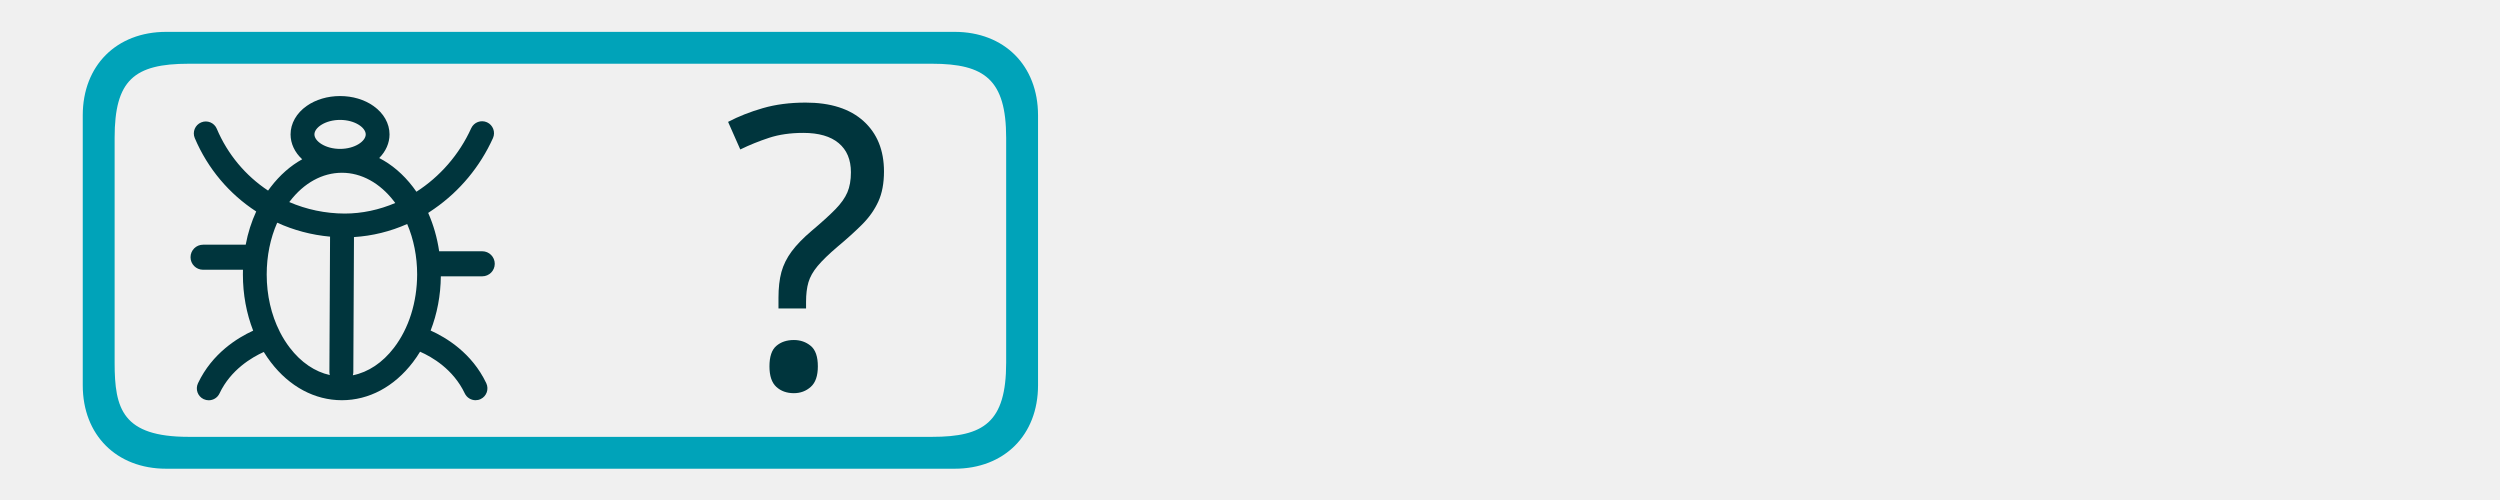
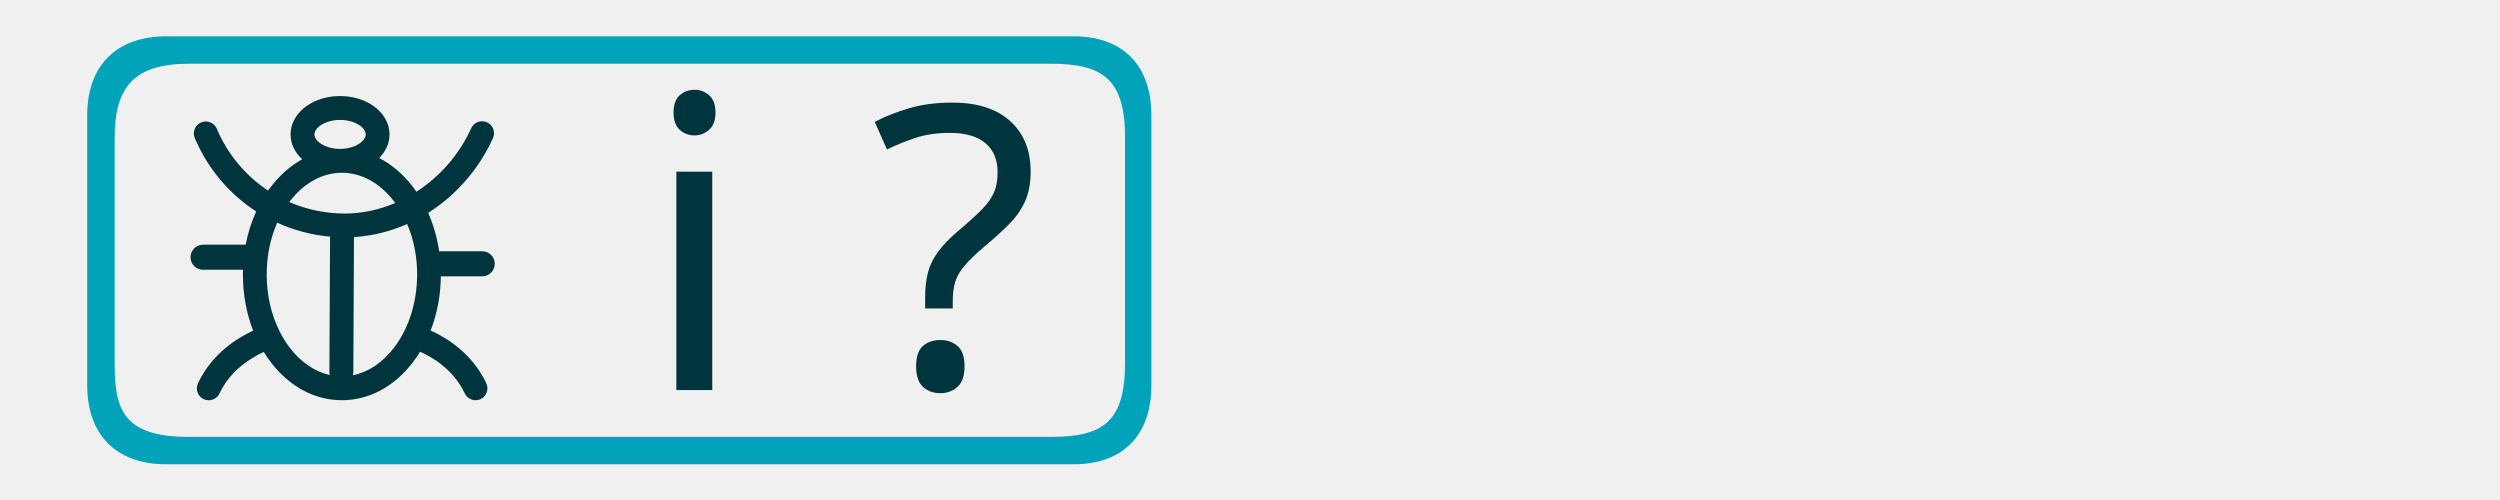
<svg xmlns="http://www.w3.org/2000/svg" id="svg40" version="1.1" fill="none" viewBox="0 0 4500 900" height="900" width="4500">
  <mask height="599" width="599" y="21" x="406" maskUnits="userSpaceOnUse" mask-type="alpha" id="mask0">
    <rect id="rect4" fill="#ffffff" transform="rotate(-45,406.51,320.148)" rx="56.537" height="422.702" width="422.702" y="320.148" x="406.51" />
  </mask>
  <defs id="defs38">
    <rect x="205.284" y="1341.948" width="1334.345" height="174.871" id="rect2482" />
    <rect x="720.494" y="801.324" width="243.959" height="98.69" id="rect4023" />
    <linearGradient gradientUnits="userSpaceOnUse" y2="597.1" x2="707.416" y1="-4.435" x1="707.416" id="paint0_linear">
      <stop id="stop33" stop-color="#D3D3D3" />
      <stop id="stop35" stop-color="white" offset="1" />
    </linearGradient>
    <mask height="599" width="599" y="21" x="406" maskUnits="userSpaceOnUse" mask-type="alpha" id="mask0-5">
      <rect id="rect4-1" fill="#ffffff" transform="rotate(-45,406.51,320.148)" rx="56.537" height="422.702" width="422.702" y="320.148" x="406.51" />
    </mask>
    <rect x="205.284" y="1341.948" width="1334.345" height="174.871" id="rect2482-4" />
    <mask height="599" width="599" y="21" x="406" maskUnits="userSpaceOnUse" mask-type="alpha" id="mask0-5-9">
      <rect id="rect4-1-1" fill="#ffffff" transform="rotate(-45,406.51,320.148)" rx="56.537" height="422.702" width="422.702" y="320.148" x="406.51" />
    </mask>
    <linearGradient gradientUnits="userSpaceOnUse" y2="597.1" x2="707.416" y1="-4.435" x1="707.416" id="paint0_linear-9">
      <stop id="stop33-8" stop-color="#D3D3D3" />
      <stop id="stop35-0" stop-color="white" offset="1" />
    </linearGradient>
    <rect x="205.284" y="1341.948" width="1334.345" height="174.871" id="rect2482-4-7" />
    <mask height="599" width="599" y="21" x="406" maskUnits="userSpaceOnUse" mask-type="alpha" id="mask0-5-7">
      <rect id="rect4-1-5" fill="#ffffff" transform="rotate(-45,406.51,320.148)" rx="56.537" height="422.702" width="422.702" y="320.148" x="406.51" />
    </mask>
    <linearGradient gradientUnits="userSpaceOnUse" y2="597.1" x2="707.416" y1="-4.435" x1="707.416" id="paint0_linear-0">
      <stop id="stop33-9" stop-color="#D3D3D3" />
      <stop id="stop35-1" stop-color="white" offset="1" />
    </linearGradient>
    <rect x="205.284" y="1341.948" width="1039.012" height="116.829" id="rect2482-4-7-6" />
    <rect x="205.284" y="1341.948" width="499.559" height="133.9" id="rect2482-4-7-6-3" />
    <rect x="205.284" y="1341.948" width="1334.345" height="174.871" id="rect2482-4-7-6-5" />
    <rect x="205.284" y="1341.948" width="1334.345" height="174.871" id="rect2482-4-7-6-3-9" />
    <mask height="599" width="599" y="21" x="406" maskUnits="userSpaceOnUse" mask-type="alpha" id="mask0-5-7-4">
      <rect id="rect4-1-5-9" fill="#ffffff" transform="rotate(-45,406.51,320.148)" rx="56.537" height="422.702" width="422.702" y="320.148" x="406.51" />
    </mask>
    <linearGradient gradientUnits="userSpaceOnUse" y2="597.1" x2="707.416" y1="-4.435" x1="707.416" id="paint0_linear-0-5">
      <stop id="stop33-9-5" stop-color="#D3D3D3" />
      <stop id="stop35-1-9" stop-color="white" offset="1" />
    </linearGradient>
    <rect x="335.956" y="255.3" width="275.964" height="242.635" id="rect519" />
+     <rect x="335.956" y="255.3" width="212.589" height="162.159" id="rect519-0" />
  </defs>
  <rect style="fill:none;fill-opacity:1;stroke-width:0.378;-inkscape-stroke:none;stop-color:#000000;stroke:none" id="rect46006" width="4501.56" height="901.946" x="-1.485" y="-1.485" />
  <text xml:space="preserve" id="text4021" style="font-size:14.667px;line-height:2px;font-family:'Adobe Gothic Std';-inkscape-font-specification:'Adobe Gothic Std';letter-spacing:0px;word-spacing:0px;writing-mode:lr-tb;white-space:pre;shape-inside:url(#rect4023);display:inline;fill:none;stroke:#000000;stroke-width:1px;stroke-linecap:butt;stroke-linejoin:miter;stroke-opacity:1" />
-   <path d="M 1718.274,57.353 H 299.14 c -89.47,0 -150.184,60.714 -150.184,150.178 v 485.988 c 0,89.47 60.714,150.184 150.184,150.184 h 1419.133 c 89.47,0 150.184,-60.714 150.184,-150.184 V 207.531 c 0,-89.464 -60.714,-150.178 -150.184,-150.178 z m 92.813,595.669 c 0,107.451 -40.617,133.305 -133.311,133.305 H 339.638 c -119.261,0 -133.311,-50.465 -133.311,-133.305 V 248.035 c 0,-103.514 34.712,-133.311 133.311,-133.311 h 1338.138 c 94.656,0 133.311,28.807 133.311,133.311 z" id="path132" style="fill:#00a3b9;fill-opacity:1;stroke-width:5.906" />
+   <path d="M 1932.274,65.353 H 299.14 c -89.47,0 -142.184,52.714 -142.184,142.178 v 485.988 c 0,89.47 52.714,142.184 142.184,142.184 h 1633.133 c 89.47,0 140.184,-52.714 140.184,-142.184 V 207.531 c 0,-89.464 -50.714,-142.178 -140.184,-142.178 z m 92.813,587.669 c 0,107.451 -40.617,133.305 -133.311,133.305 H 339.638 c -119.261,0 -133.311,-50.465 -133.311,-133.305 V 248.035 c 0,-90.911 34.712,-133.311 133.311,-133.311 h 1552.138 c 94.656,0 133.311,28.807 133.311,133.311 z" id="path132" style="fill:#00a3b9;fill-opacity:1;stroke-width:5.906" />
  <path id="XMLID_46_" d="m 868.012,497.372 c 12.455,0 22.549,-10.093 22.549,-22.549 0,-12.456 -10.093,-22.549 -22.549,-22.549 h -77.525 c -3.651,-24.696 -10.308,-47.675 -19.757,-69.042 3.651,-2.362 7.302,-4.832 10.952,-7.409 46.064,-31.998 82.571,-76.129 105.657,-127.24 4.832,-10.845 0.106,-23.515 -10.738,-28.454 -10.845,-4.832 -23.515,-0.109 -28.455,10.737 -21.582,47.675 -56.587,87.296 -98.57,114.247 -2.04,-3.007 -4.187,-5.906 -6.335,-8.697 -17.503,-22.871 -38.119,-40.373 -60.667,-51.97 11.918,-12.026 18.576,-26.951 18.576,-42.521 0,-19.65 -10.523,-38.226 -28.991,-51.218 -16.214,-11.489 -37.582,-17.824 -60.023,-17.824 -22.442,0 -43.809,6.335 -60.13,17.824 -18.361,12.885 -28.991,31.568 -28.991,51.218 0,16.536 7.516,32.427 20.938,44.775 -20.938,11.597 -40.051,28.347 -56.479,49.715 -1.718,2.148 -3.329,4.402 -4.939,6.657 -40.158,-26.629 -72.693,-64.855 -92.343,-111.348 -4.617,-10.952 -17.18,-15.999 -28.132,-11.382 -10.953,4.617 -16.106,17.18 -11.49,28.132 23.408,55.298 62.385,100.933 110.597,132.179 -8.483,18.576 -14.925,38.333 -18.898,59.808 h -76.773 c -12.455,0 -22.549,10.093 -22.549,22.549 0,12.455 10.093,22.549 22.549,22.549 h 71.834 c -0.106,2.148 -0.106,5.906 -0.106,8.912 0,35.541 6.442,69.794 18.468,100.718 -27.81,12.67 -73.767,40.588 -99.322,94.705 -5.047,10.737 -0.537,23.515 10.201,28.562 3.007,1.396 6.12,2.04 9.127,2.04 8.053,0 15.784,-4.51 19.435,-12.348 20.186,-42.735 58.304,-64.962 79.672,-74.626 3.973,6.443 8.16,12.563 12.67,18.469 33.716,44.131 79.243,68.398 127.884,68.398 48.748,0 94.168,-24.267 127.884,-68.398 4.617,-6.013 8.912,-12.348 12.885,-18.898 21.153,9.234 59.7,31.354 80.424,74.948 3.651,7.731 11.382,12.348 19.435,12.348 3.114,0 6.228,-0.644 9.127,-2.04 10.738,-5.047 15.248,-17.824 10.201,-28.562 -25.877,-54.547 -72.478,-82.357 -100.181,-94.812 11.703,-30.065 18.039,-63.244 18.361,-97.604 z M 612.137,215.834 c 26.414,0 46.171,13.744 46.171,26.092 0,12.348 -19.757,26.092 -46.171,26.092 -26.414,0 -46.172,-13.744 -46.172,-26.092 0,-12.348 19.757,-26.092 46.172,-26.092 z m -18.469,459.244 c -26.843,-5.906 -51.969,-22.871 -72.049,-49.178 -6.657,-8.697 -12.67,-18.254 -17.824,-28.347 -0.106,-0.214 -0.213,-0.537 -0.319,-0.752 -15.248,-30.065 -23.408,-65.499 -23.408,-102.758 0,-33.394 6.55,-65.284 18.898,-93.202 29.636,13.529 61.741,22.119 95.134,25.126 l -1.181,243.634 c 0,2.04 0.319,3.758 0.752,5.476 z M 520.653,363.69 c 0.319,-0.429 0.644,-0.859 0.966,-1.181 25.448,-33.286 58.734,-51.54 93.846,-51.54 35.004,0 68.398,18.361 93.846,51.54 0.752,0.967 1.503,1.933 2.147,2.899 -28.884,12.241 -59.7,19.005 -90.947,19.005 -35.219,-0.107 -69.042,-7.409 -99.859,-20.723 z M 709.204,625.9 c -20.616,26.951 -46.386,44.131 -74.089,49.607 0.537,-1.825 0.859,-3.758 0.859,-5.691 l 1.181,-243.097 c 32.964,-2.04 65.284,-9.986 95.778,-23.515 11.704,27.381 17.932,58.519 17.932,90.947 -0.213,50.037 -14.925,96.852 -41.662,131.749 z" style="fill:#00353d;fill-opacity:1;stroke-width:1.074" />
-   <text xml:space="preserve" transform="matrix(5.906017,0,0,5.906017,-682.0892,-1454.896)" id="text517" style="font-style:normal;font-variant:normal;font-weight:normal;font-stretch:normal;font-size:120px;line-height:1.25;font-family:sans-serif;-inkscape-font-specification:'sans-serif, Normal';font-variant-ligatures:normal;font-variant-caps:normal;font-variant-numeric:normal;font-variant-east-asian:normal;letter-spacing:0px;word-spacing:0px;white-space:pre;shape-inside:url(#rect519);display:inline;fill:#00353d;fill-opacity:1;stroke:none">
-     <tspan x="335.955" y="364.485" id="tspan3809">?</tspan>
+   <text xml:space="preserve" transform="matrix(5.906017,0,0,5.906017,-418.0892,-1454.896)" id="text517" style="font-style:normal;font-variant:normal;font-weight:normal;font-stretch:normal;font-size:120px;line-height:1.25;font-family:sans-serif;-inkscape-font-specification:'sans-serif, Normal';font-variant-ligatures:normal;font-variant-caps:normal;font-variant-numeric:normal;font-variant-east-asian:normal;letter-spacing:0px;word-spacing:0px;white-space:pre;shape-inside:url(#rect519);display:inline;fill:#00353d;fill-opacity:1;stroke:none">
+     <tspan x="335.955" y="364.485" id="tspan4312">?</tspan>
+   </text>
+   <text xml:space="preserve" transform="matrix(5.906017,0,0,5.906017,-828.9763,-1425.66)" id="text517-3" style="font-style:normal;font-variant:normal;font-weight:normal;font-stretch:normal;font-size:124.167px;line-height:1.25;font-family:'Book Antiqua';-inkscape-font-specification:'Book Antiqua, Normal';font-variant-ligatures:normal;font-variant-caps:normal;font-variant-numeric:normal;font-variant-east-asian:normal;letter-spacing:0px;word-spacing:0px;white-space:pre;shape-inside:url(#rect519-0);display:inline;fill:#00353d;fill-opacity:1;stroke:none">
+     <tspan x="335.955" y="360.268" id="tspan4314">i</tspan>
  </text>
</svg>
